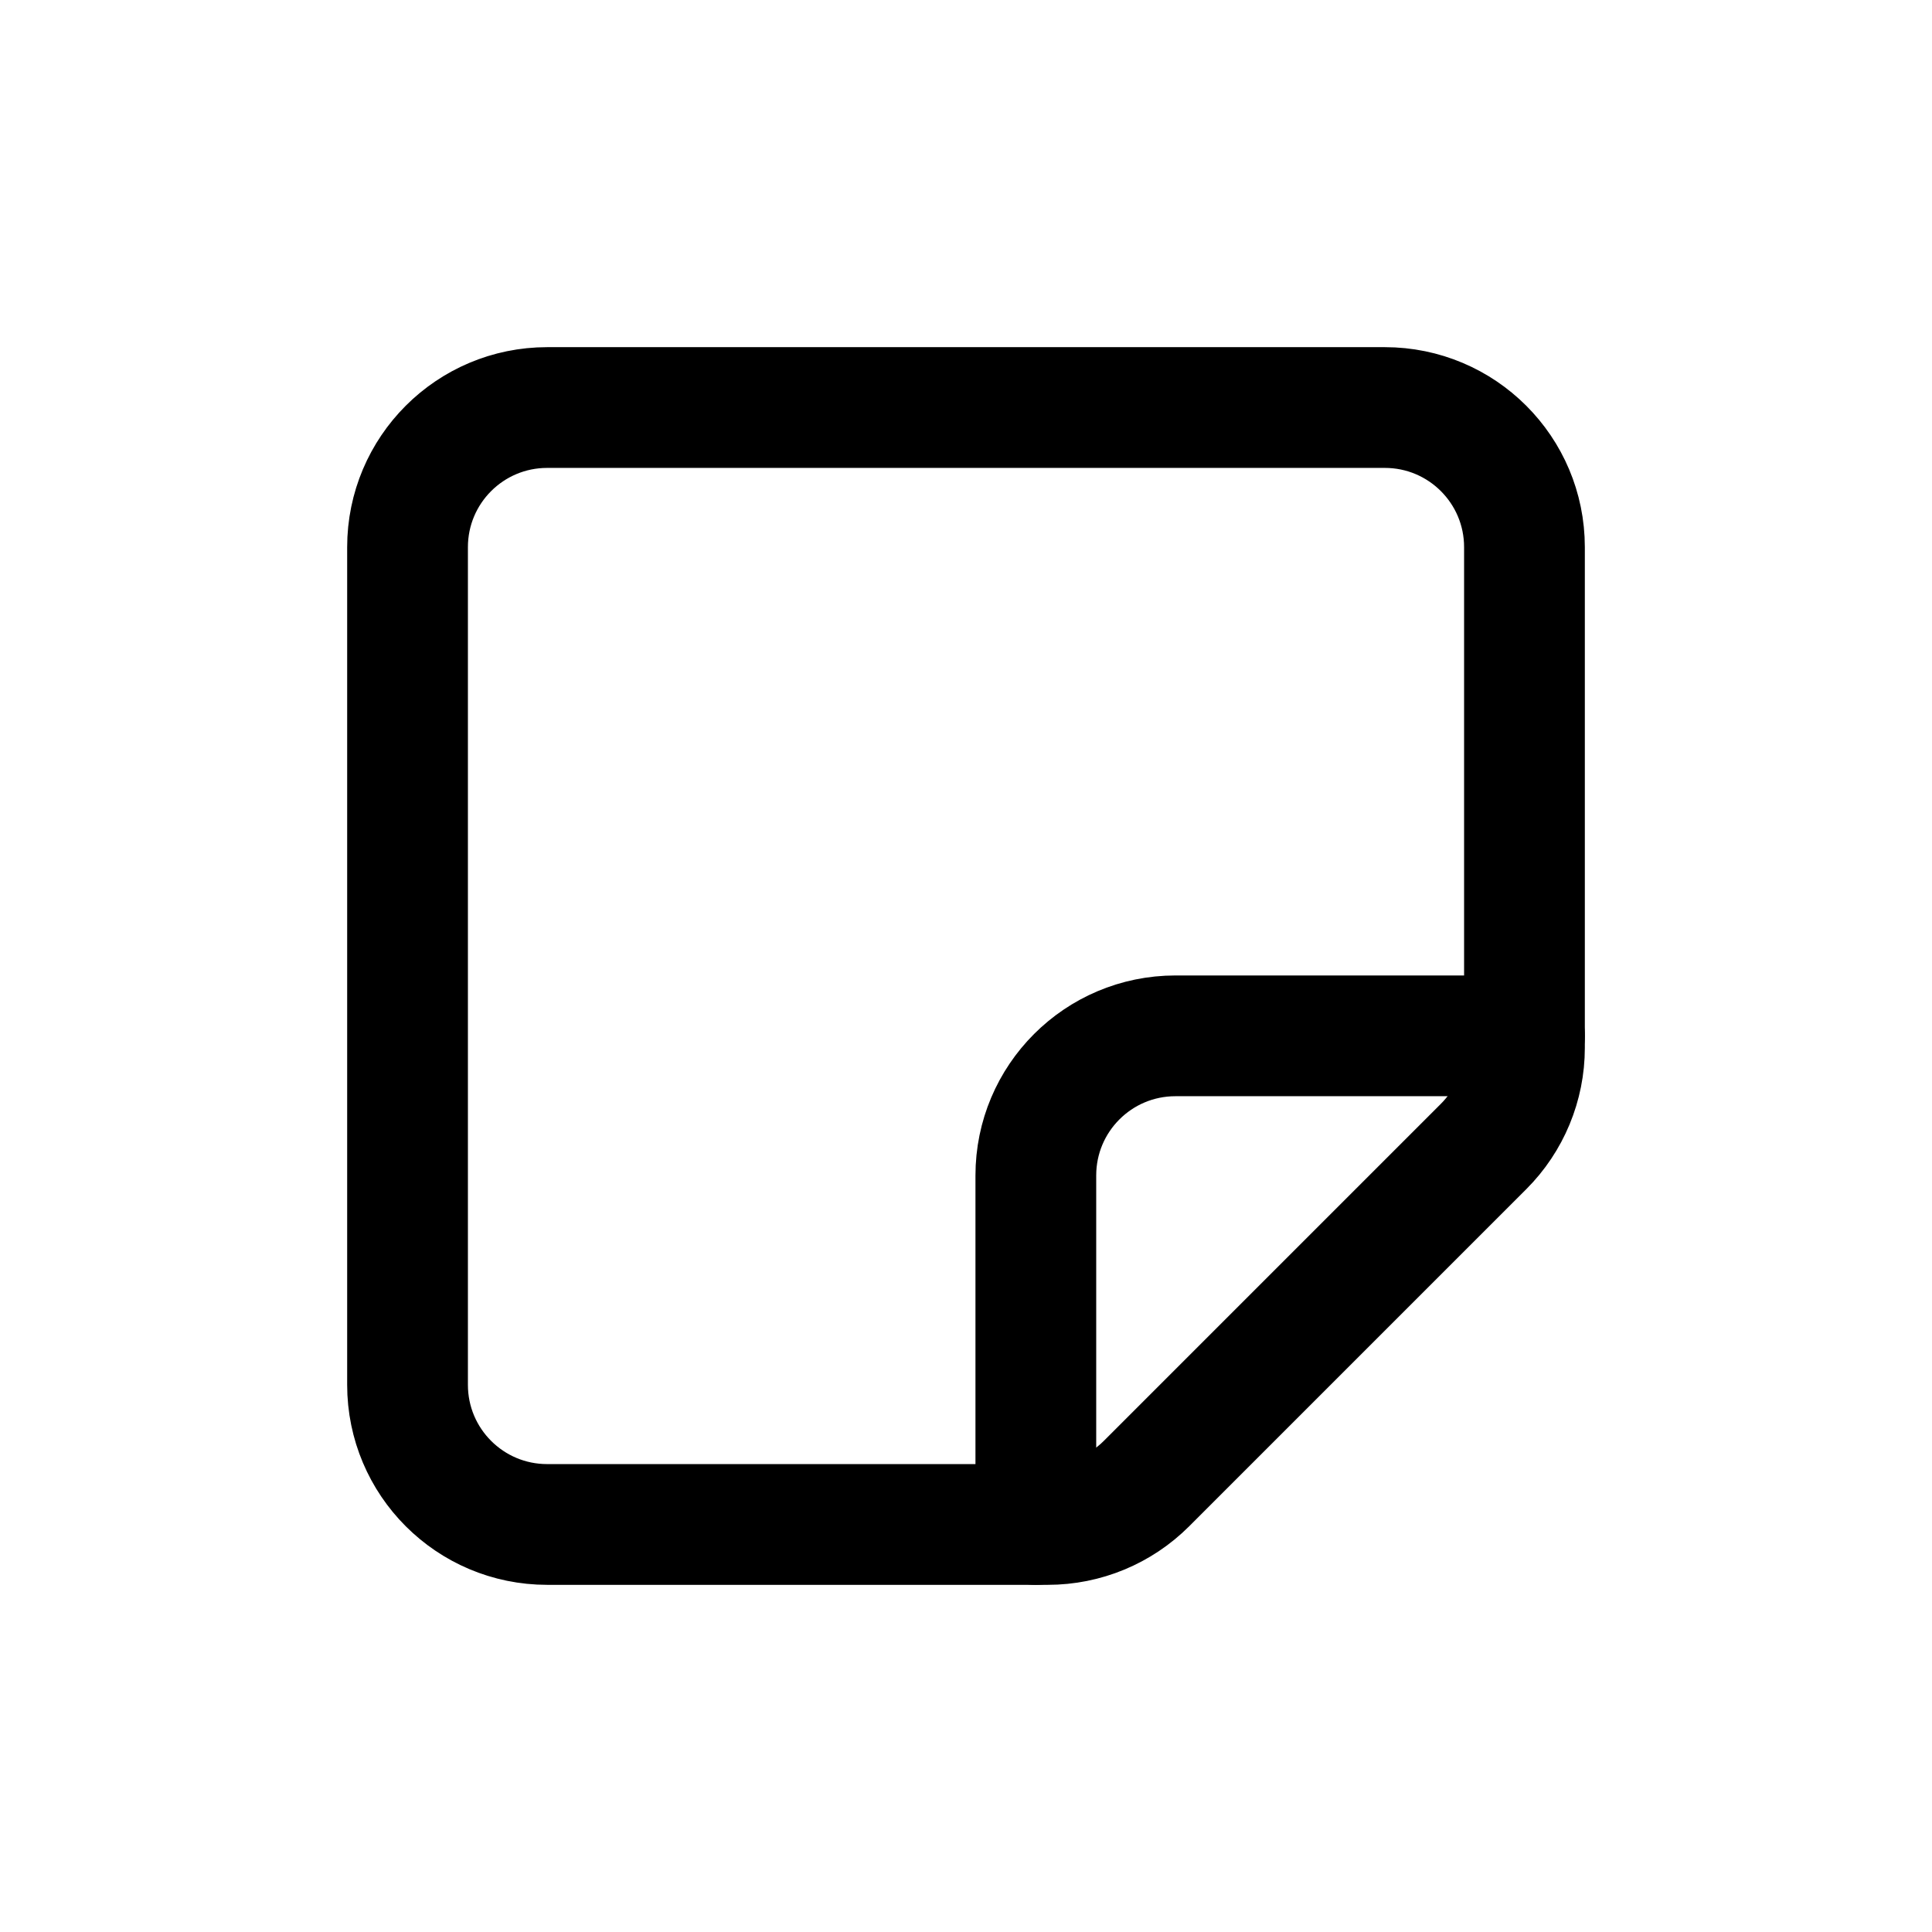
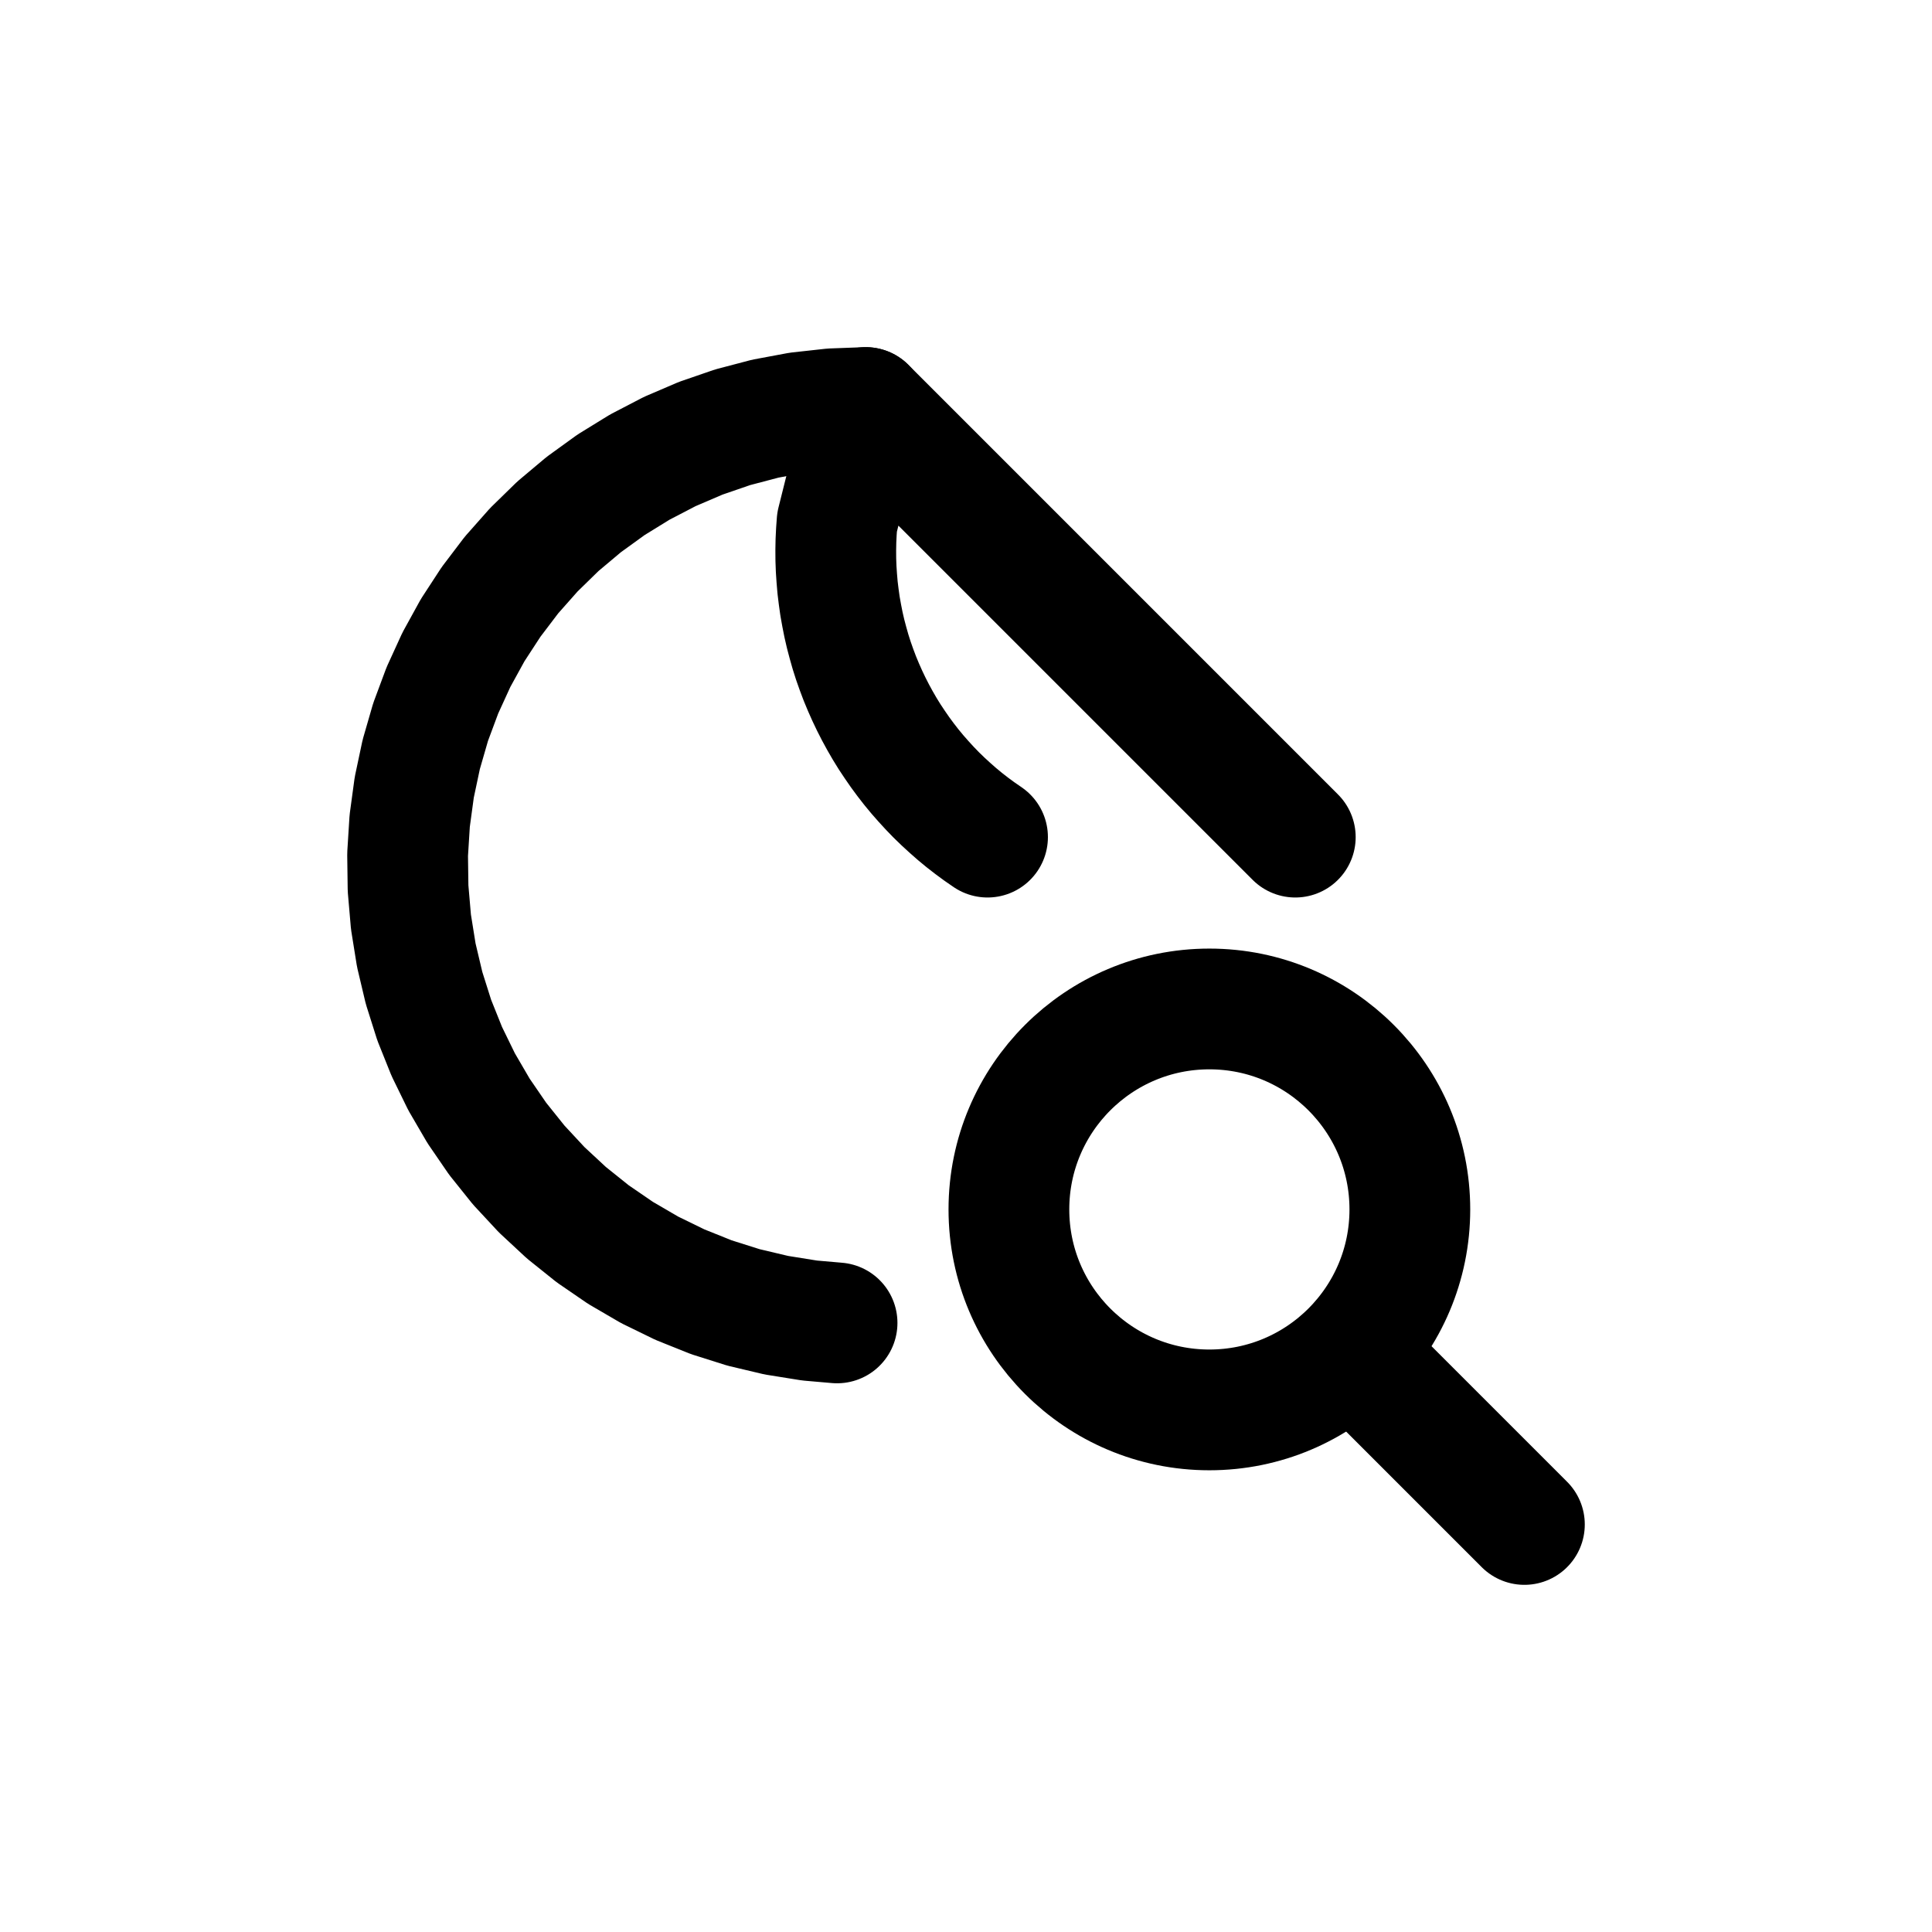
<svg xmlns="http://www.w3.org/2000/svg" viewBox="-5 -5 34 34" width="96" height="96" fill="none" stroke="#000000" stroke-width="2.125" stroke-linecap="round" stroke-linejoin="round">
-   <path d="M4.629 2.172 H19.371 A2.457 2.457 0 0 1 21.828 4.629 V13.229 H15.686 A2.457 2.457 0 0 0 13.229 15.686 V21.828 H4.629 A2.457 2.457 0 0 1 2.172 19.371 V4.629 A2.457 2.457 0 0 1 4.629 2.172" />
-   <path d="M21.828 13.229 V13.44 A2.457 2.457 0 0 1 21.108 15.177 L15.177 21.108 A2.457 2.457 0 0 1 13.44 21.828 H13.229" />
+   <path d="M12.379 9.732 L12.369 9.725 L12.233 9.631 L12.1 9.533 L11.97 9.432 L11.843 9.327 L11.719 9.218 L11.598 9.107 L11.479 8.992 L11.364 8.873 L11.253 8.752 L11.144 8.628 L11.039 8.501 L10.938 8.371 L10.84 8.238 L10.746 8.102 L10.655 7.965 L10.568 7.824 L10.486 7.682 L10.407 7.537 L10.332 7.39 L10.261 7.241 L10.194 7.09 L10.131 6.938 L10.073 6.784 L10.018 6.628 L9.968 6.471 L9.923 6.312 L9.881 6.153 L9.844 5.992 L9.812 5.83 L9.783 5.668 L9.76 5.504 L9.74 5.341 L9.726 5.176 L9.715 5.012 L9.709 4.847 L9.708 4.682 L9.711 4.517 L9.719 4.352 L9.731 4.188 L10.235 2.172 L17.795 9.732" />
+   <path d="M9.731 18.281 L9.248 18.239 L8.662 18.145 L8.084 18.008 L7.518 17.829 L6.967 17.608 L6.434 17.348 L5.921 17.049 L5.431 16.713 L4.968 16.342 L4.533 15.938 L4.129 15.503 L3.758 15.04 L3.422 14.55 L3.123 14.037 L2.863 13.504 L2.642 12.953 L2.463 12.387 L2.326 11.809 L2.232 11.223 L2.181 10.632 L2.173 10.038 L2.21 9.446 L2.29 8.857 L2.413 8.277 L2.578 7.706 L2.785 7.15 L3.032 6.61 L3.318 6.09 L3.642 5.593 L4.001 5.12 L4.395 4.675 L4.819 4.261 L5.274 3.879 L5.755 3.531 L6.26 3.22 L6.787 2.946 L7.333 2.712 L7.894 2.519 L8.468 2.368 L9.052 2.259 L9.642 2.194 L10.235 2.172" />
+   <path d="M12.755 16.284 A3.528 3.528 0 1 0 19.811 16.284 A3.528 3.528 0 1 0 12.755 16.284" />
+   <path d="M21.827 21.828 L18.803 18.804" />
</svg>
